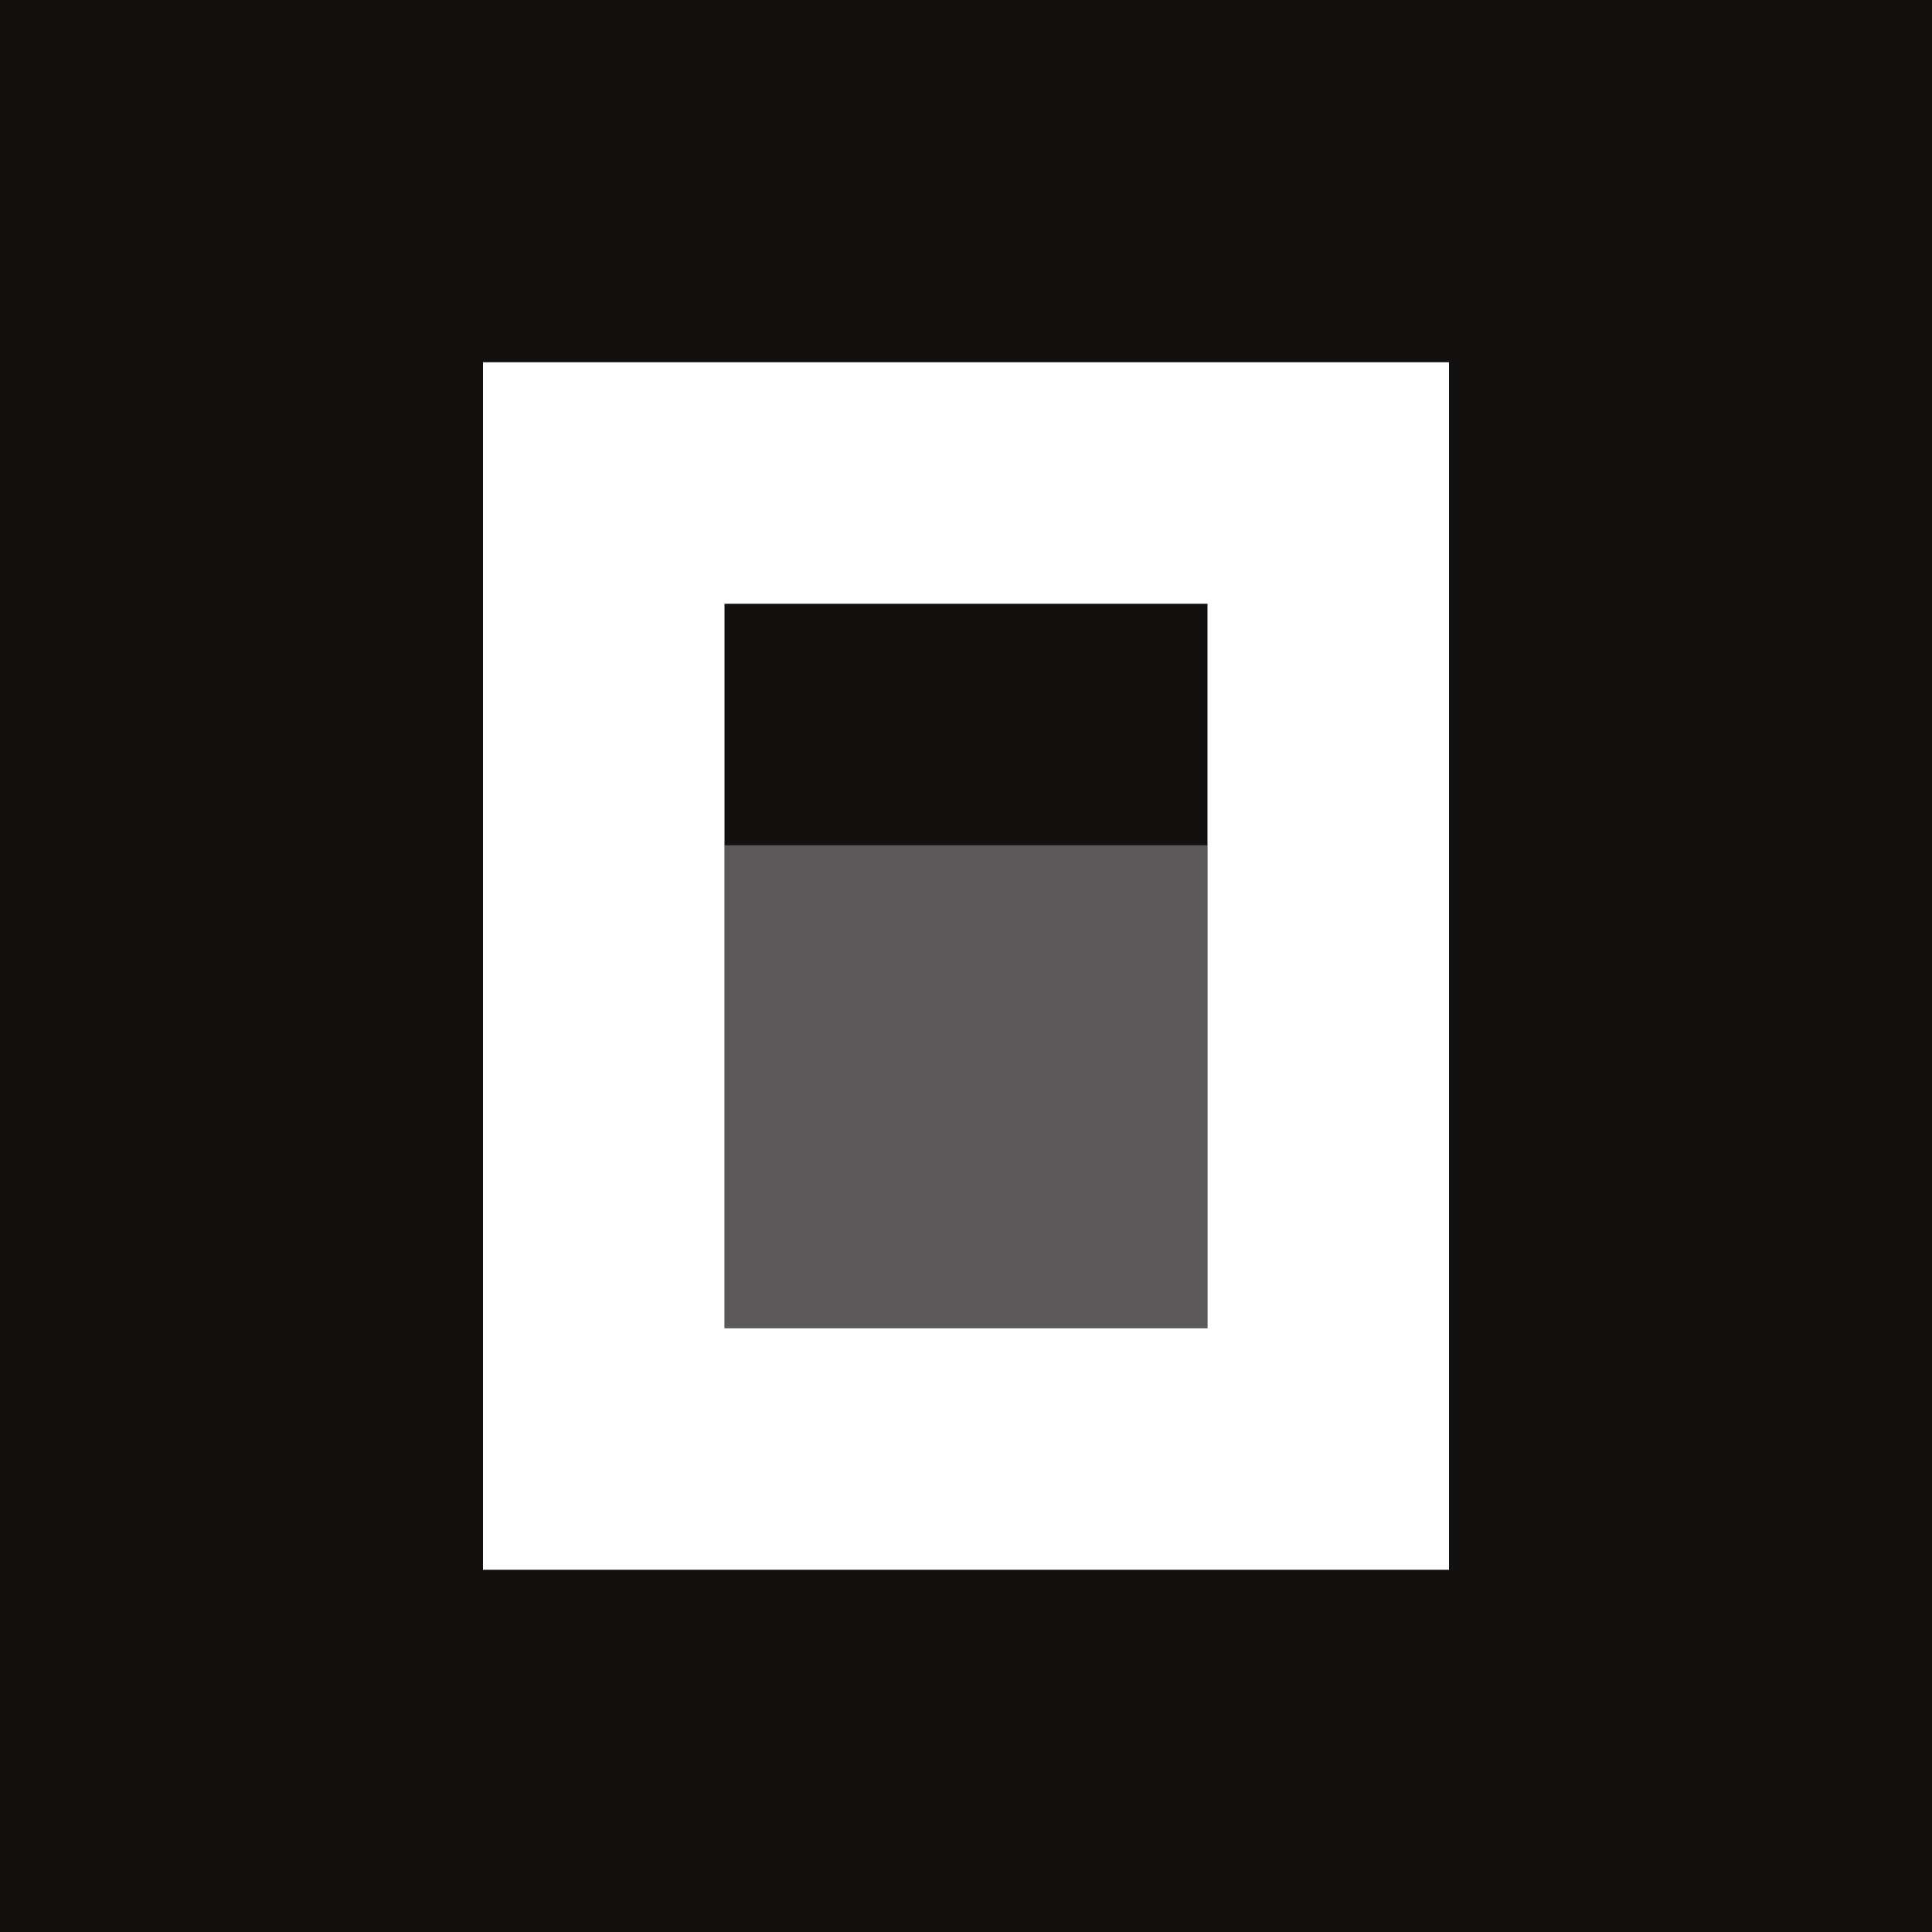
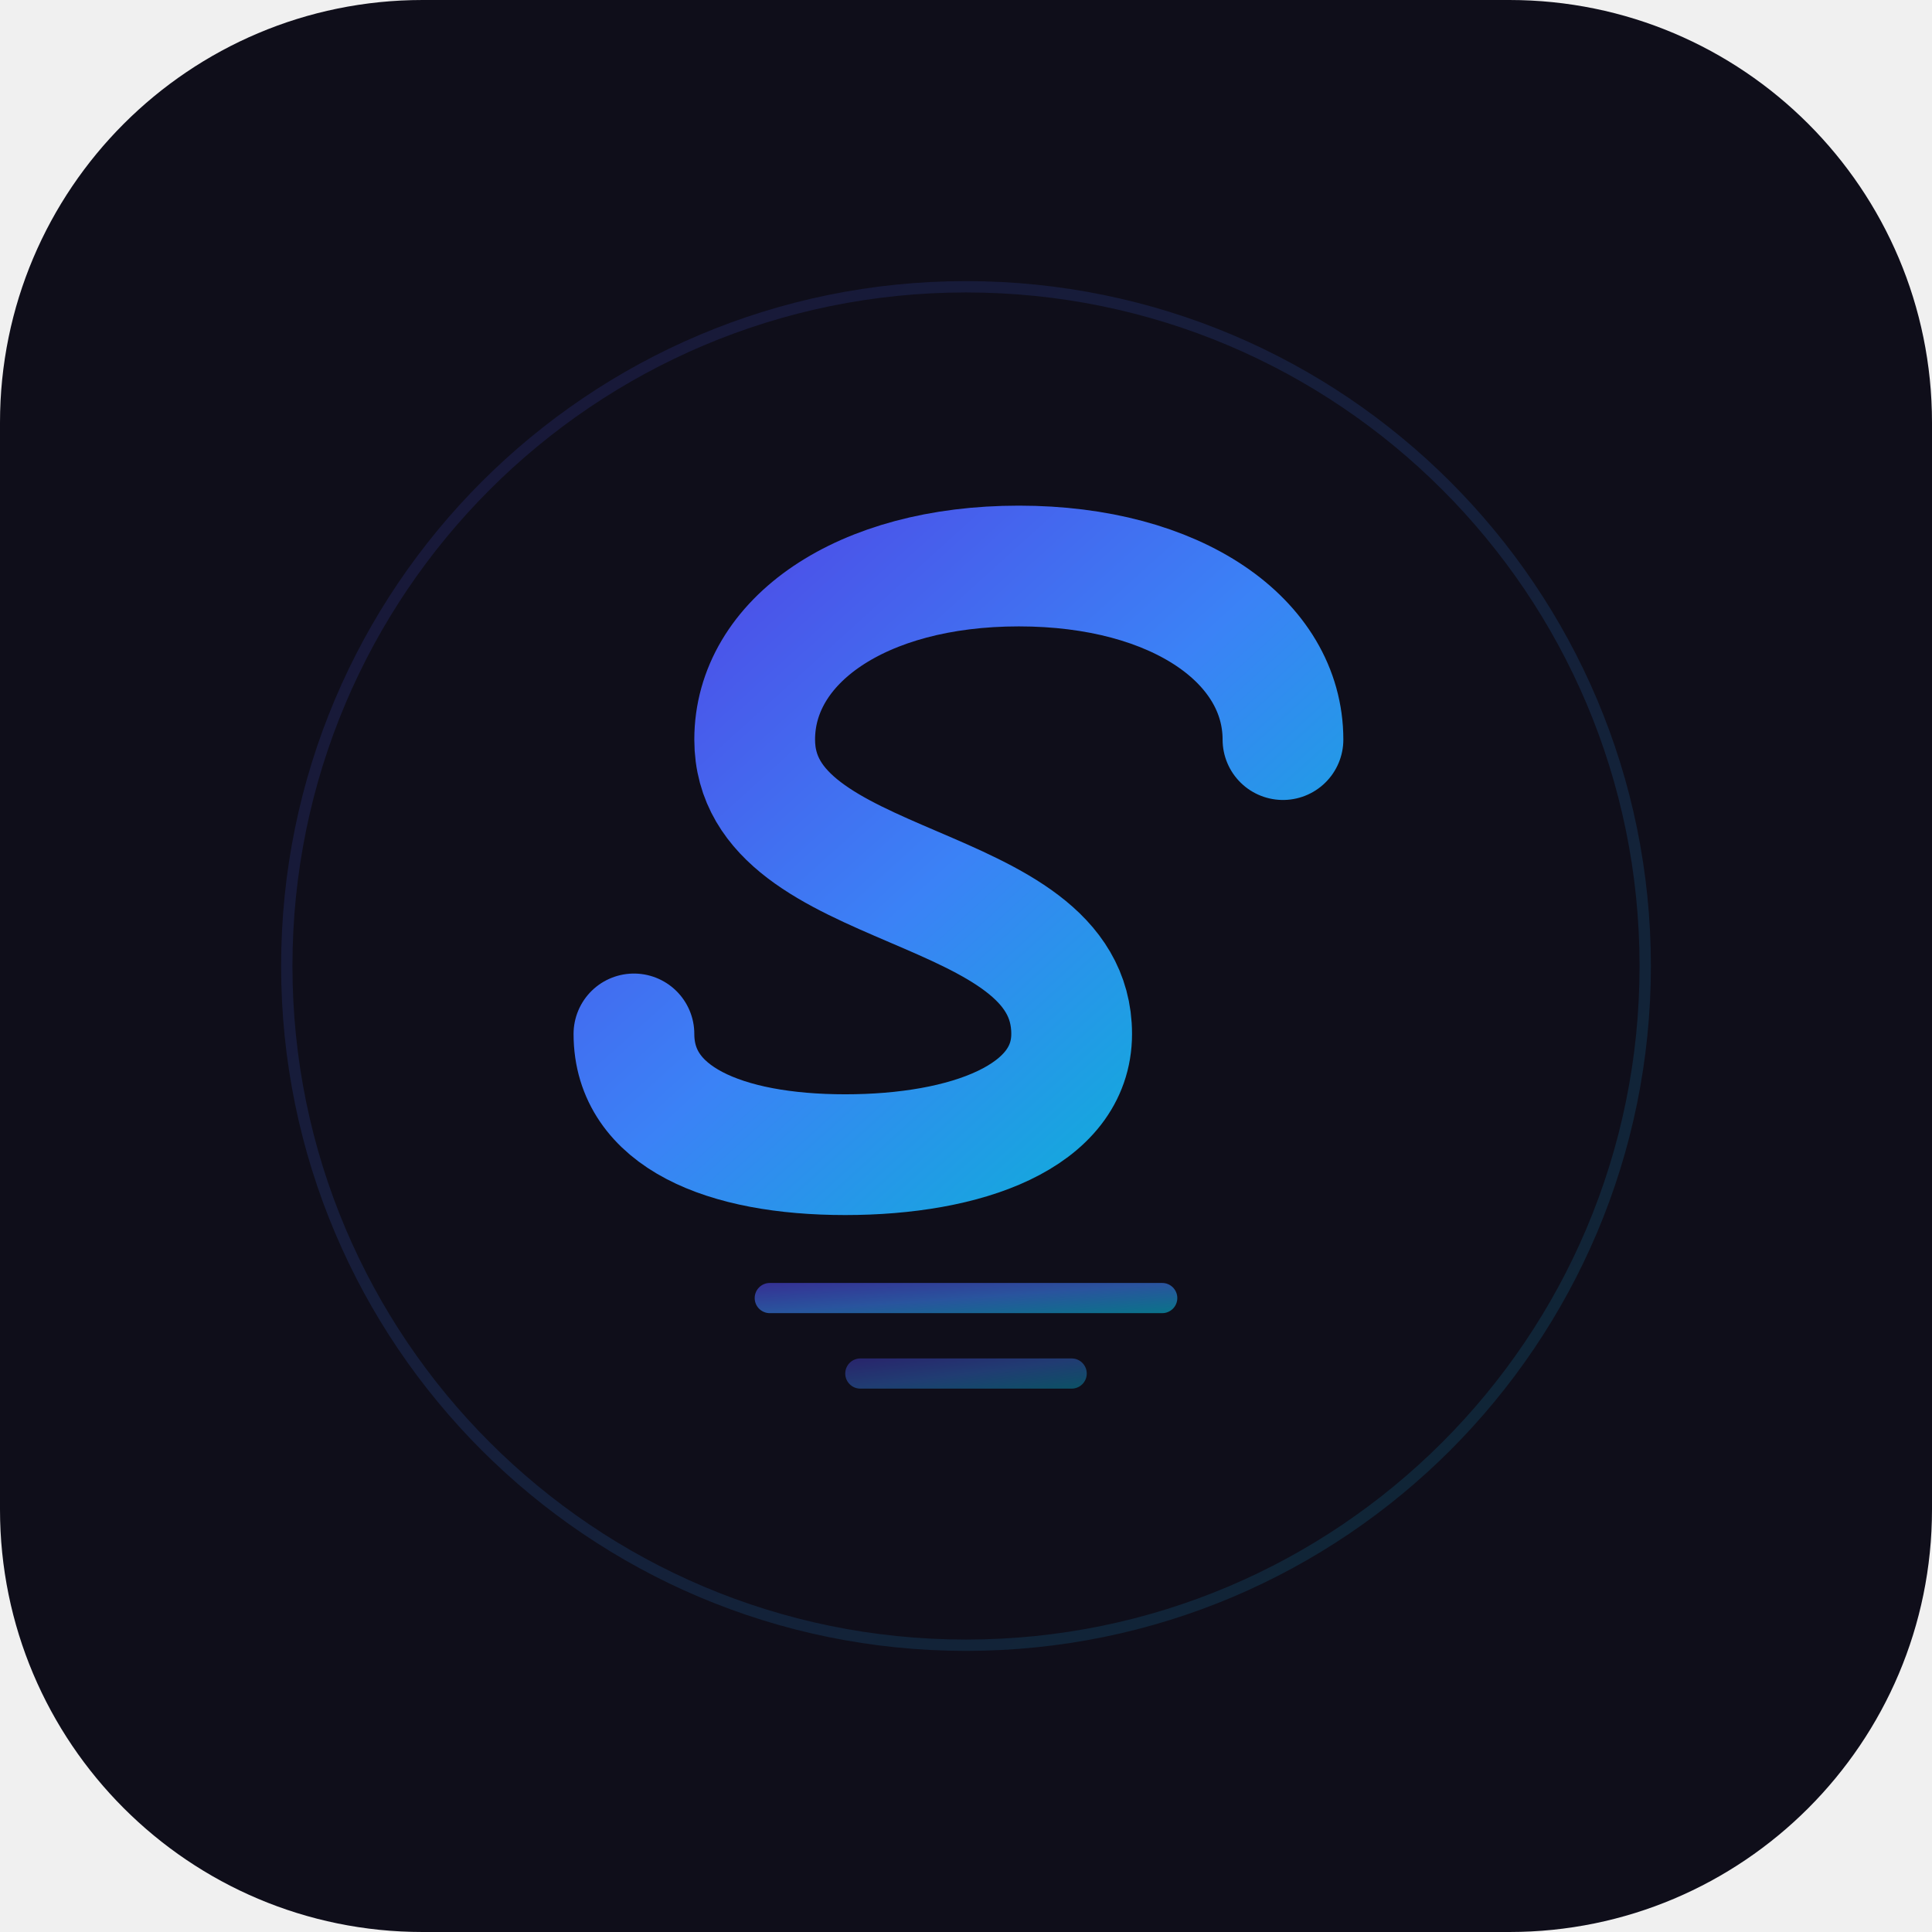
- <svg xmlns="http://www.w3.org/2000/svg" version="1.1" width="512" height="512">
-   <svg width="512" height="512" viewBox="0 0 512 512" fill="none">
-     <rect width="512" height="512" fill="#131010" />
-     <path d="M320 224V352H192V224H320Z" fill="#5A5858" />
-     <path fill-rule="evenodd" clip-rule="evenodd" d="M384 416H128V96H384V416ZM320 160H192V352H320V160Z" fill="white" />
-   </svg>
-   <style>@media (prefers-color-scheme: light) { :root { filter: none; } }
- @media (prefers-color-scheme: dark) { :root { filter: none; } }
- </style>
+ <svg xmlns="http://www.w3.org/2000/svg" width="512" height="512" viewBox="0 0 512 512" fill="none">
+   <defs>
+     <linearGradient id="sumoGrad" x1="0%" y1="0%" x2="100%" y2="100%">
+       <stop offset="0%" stop-color="#4F46E5" />
+       <stop offset="50%" stop-color="#3B82F6" />
+       <stop offset="100%" stop-color="#06B6D4" />
+     </linearGradient>
+   </defs>
+   <rect width="512" height="512" rx="112" fill="#0F0E1A" />
+   <path d="M340 196C340 170 312 150 270 150C228 150 200 170 200 196C200 238 284 232 284 274C284 296 256 306 224 306C192 306 168 296 168 274" stroke="url(#sumoGrad)" stroke-width="32" stroke-linecap="round" fill="none" />
+   <circle cx="256" cy="256" r="180" stroke="url(#sumoGrad)" stroke-width="3" opacity="0.15" fill="none" />
+   <rect x="200" y="340" width="112" height="8" rx="4" fill="url(#sumoGrad)" opacity="0.6" />
+   <rect x="224" y="360" width="64" height="8" rx="4" fill="url(#sumoGrad)" opacity="0.4" />
</svg>
